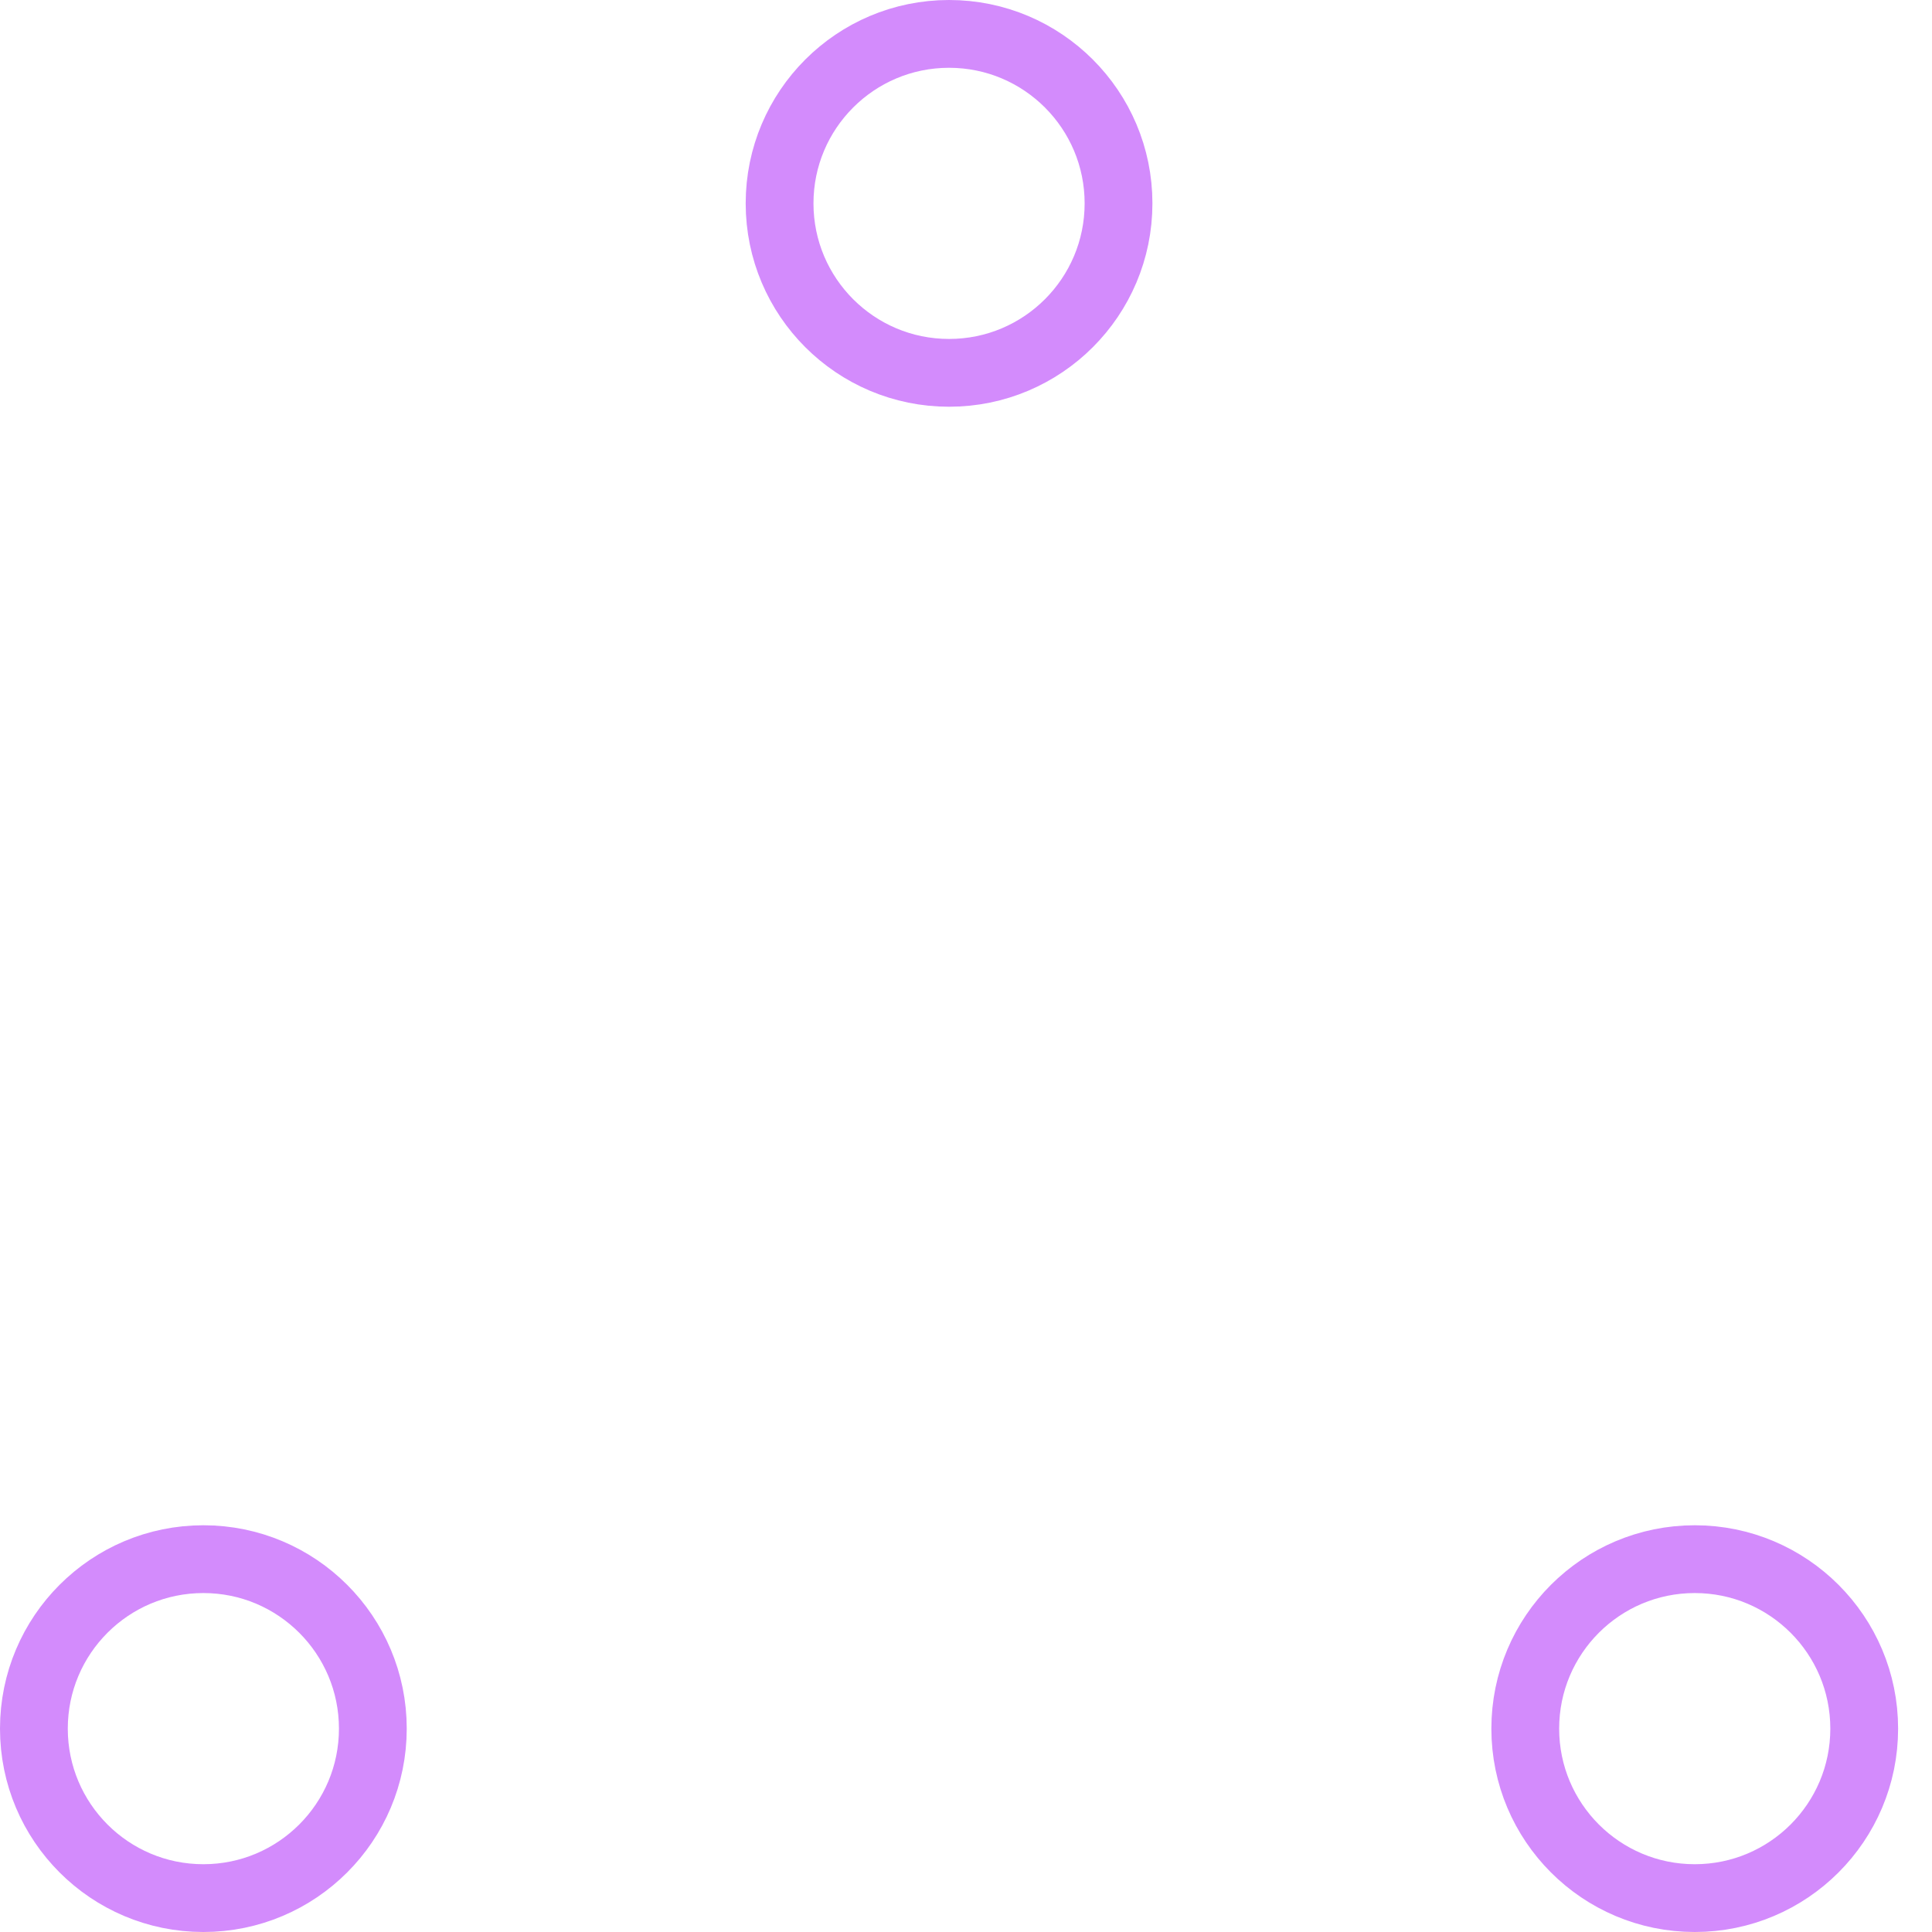
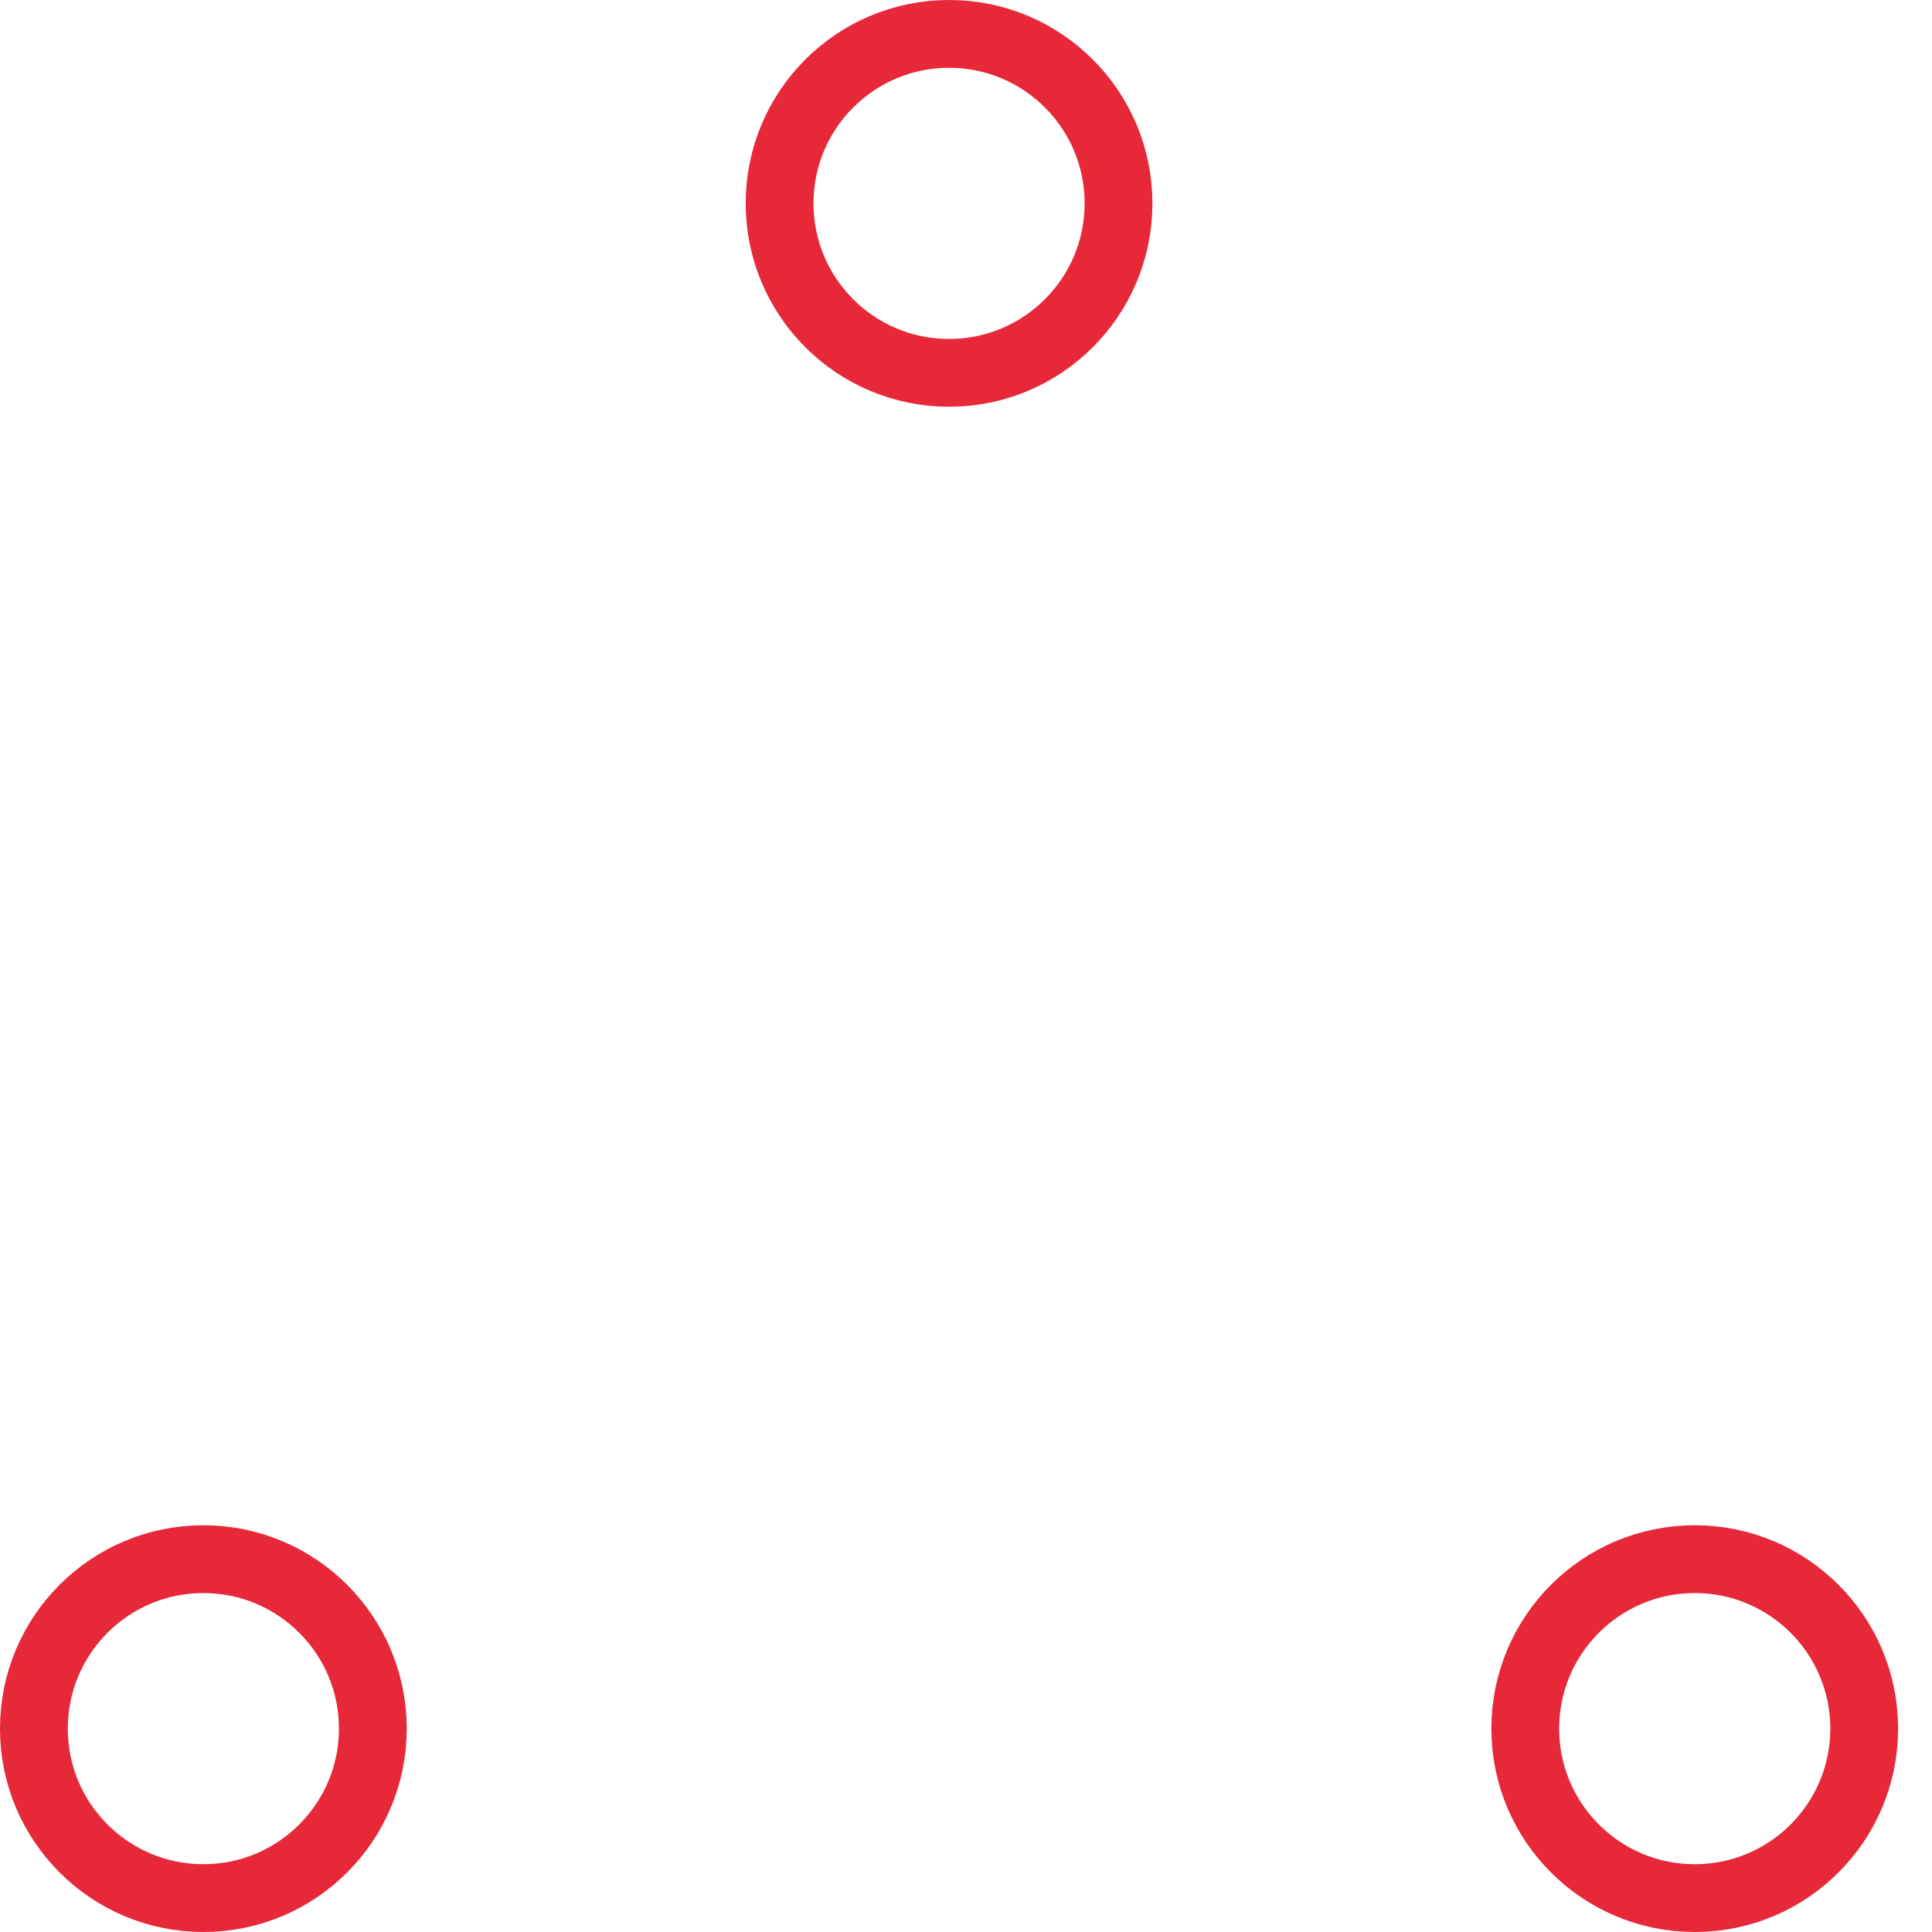
- <svg xmlns="http://www.w3.org/2000/svg" width="80" height="80" viewBox="0 0 57 57" stroke="#d38bfc">
-   <g fill="none" fill-rule="evenodd">
-     <g transform="translate(1 1)" stroke-width="2">
-       <circle cx="5" cy="50" r="5">
+ <svg xmlns="http://www.w3.org/2000/svg" width="80" height="80" viewBox="0 0 57 57" stroke="#e62838" version="1.1" id="svg12">
+   <defs id="defs16" />
+   <g fill="none" fill-rule="evenodd" id="g10">
+     <g transform="translate(1 1)" stroke-width="2" id="g8">
+       <circle cx="5" cy="50" r="5" id="circle2">
        <animate attributeName="cy" begin="0s" dur="2.2s" values="50;5;50;50" calcMode="linear" repeatCount="indefinite" />
        <animate attributeName="cx" begin="0s" dur="2.2s" values="5;27;49;5" calcMode="linear" repeatCount="indefinite" />
      </circle>
-       <circle cx="27" cy="5" r="5">
+       <circle cx="27" cy="5" r="5" id="circle4">
        <animate attributeName="cy" begin="0s" dur="2.2s" from="5" to="5" values="5;50;50;5" calcMode="linear" repeatCount="indefinite" />
        <animate attributeName="cx" begin="0s" dur="2.2s" from="27" to="27" values="27;49;5;27" calcMode="linear" repeatCount="indefinite" />
      </circle>
-       <circle cx="49" cy="50" r="5">
+       <circle cx="49" cy="50" r="5" id="circle6">
        <animate attributeName="cy" begin="0s" dur="2.2s" values="50;50;5;50" calcMode="linear" repeatCount="indefinite" />
        <animate attributeName="cx" from="49" to="49" begin="0s" dur="2.2s" values="49;5;27;49" calcMode="linear" repeatCount="indefinite" />
      </circle>
    </g>
  </g>
</svg>
